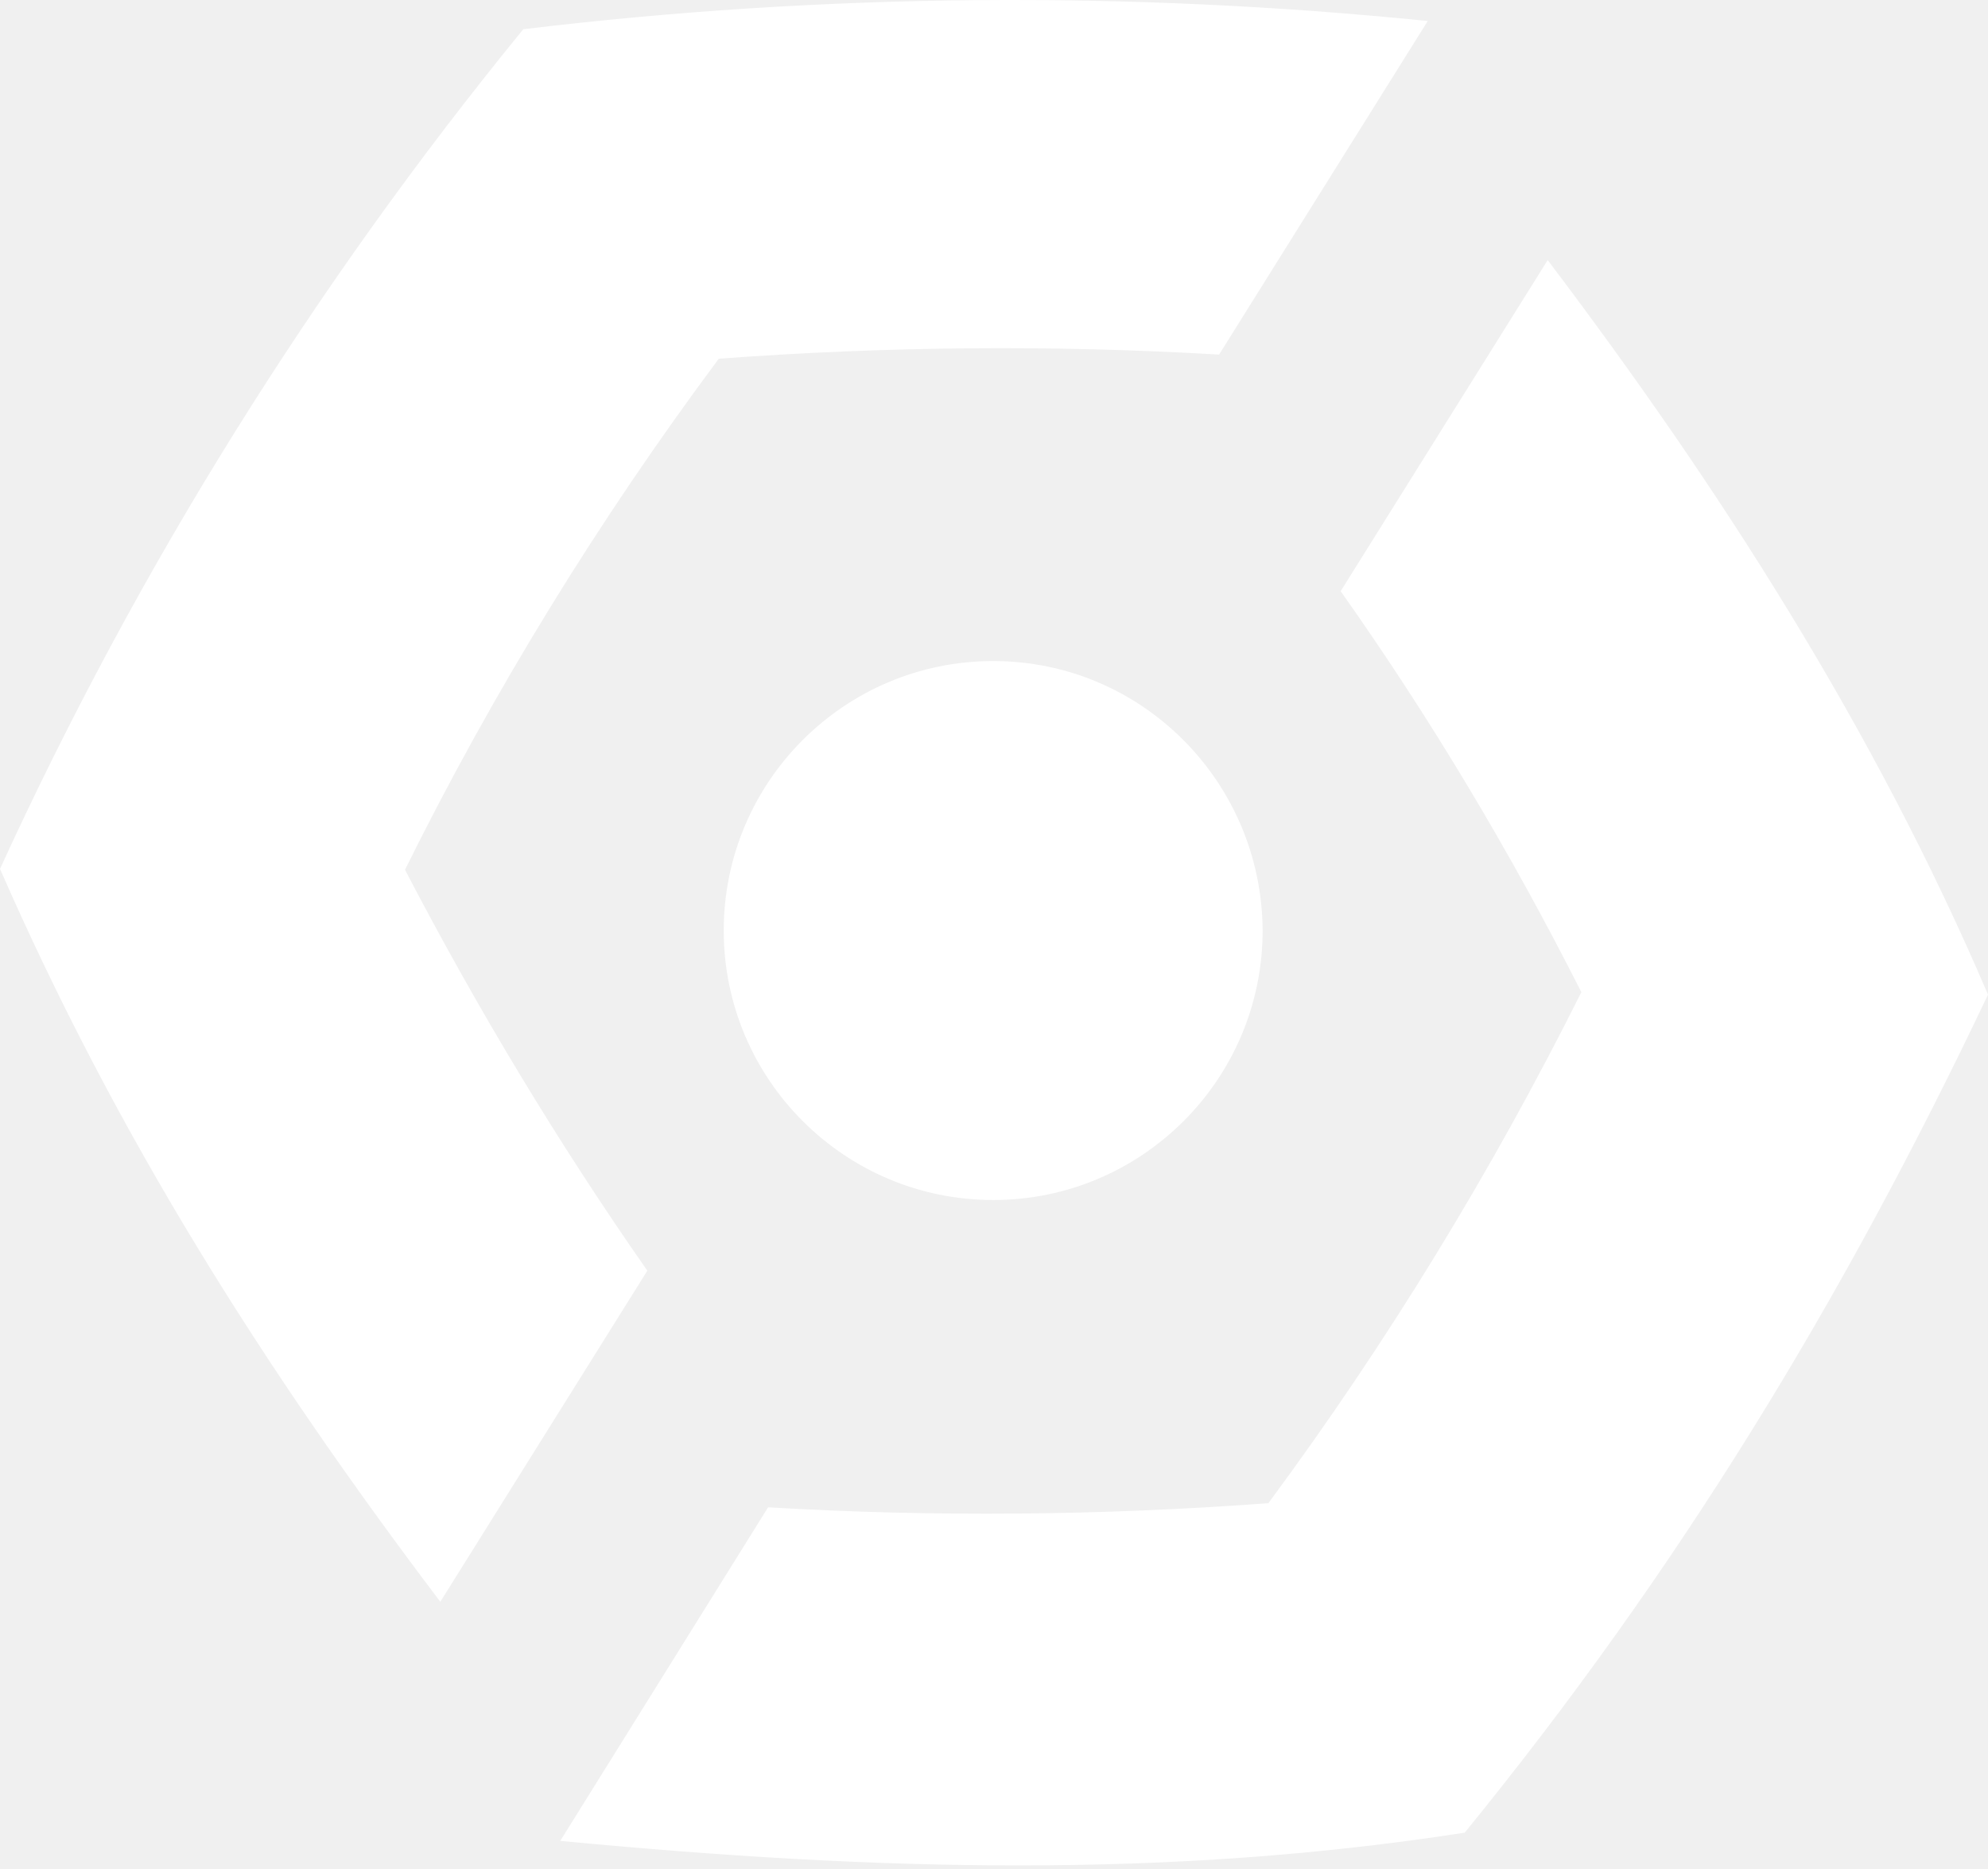
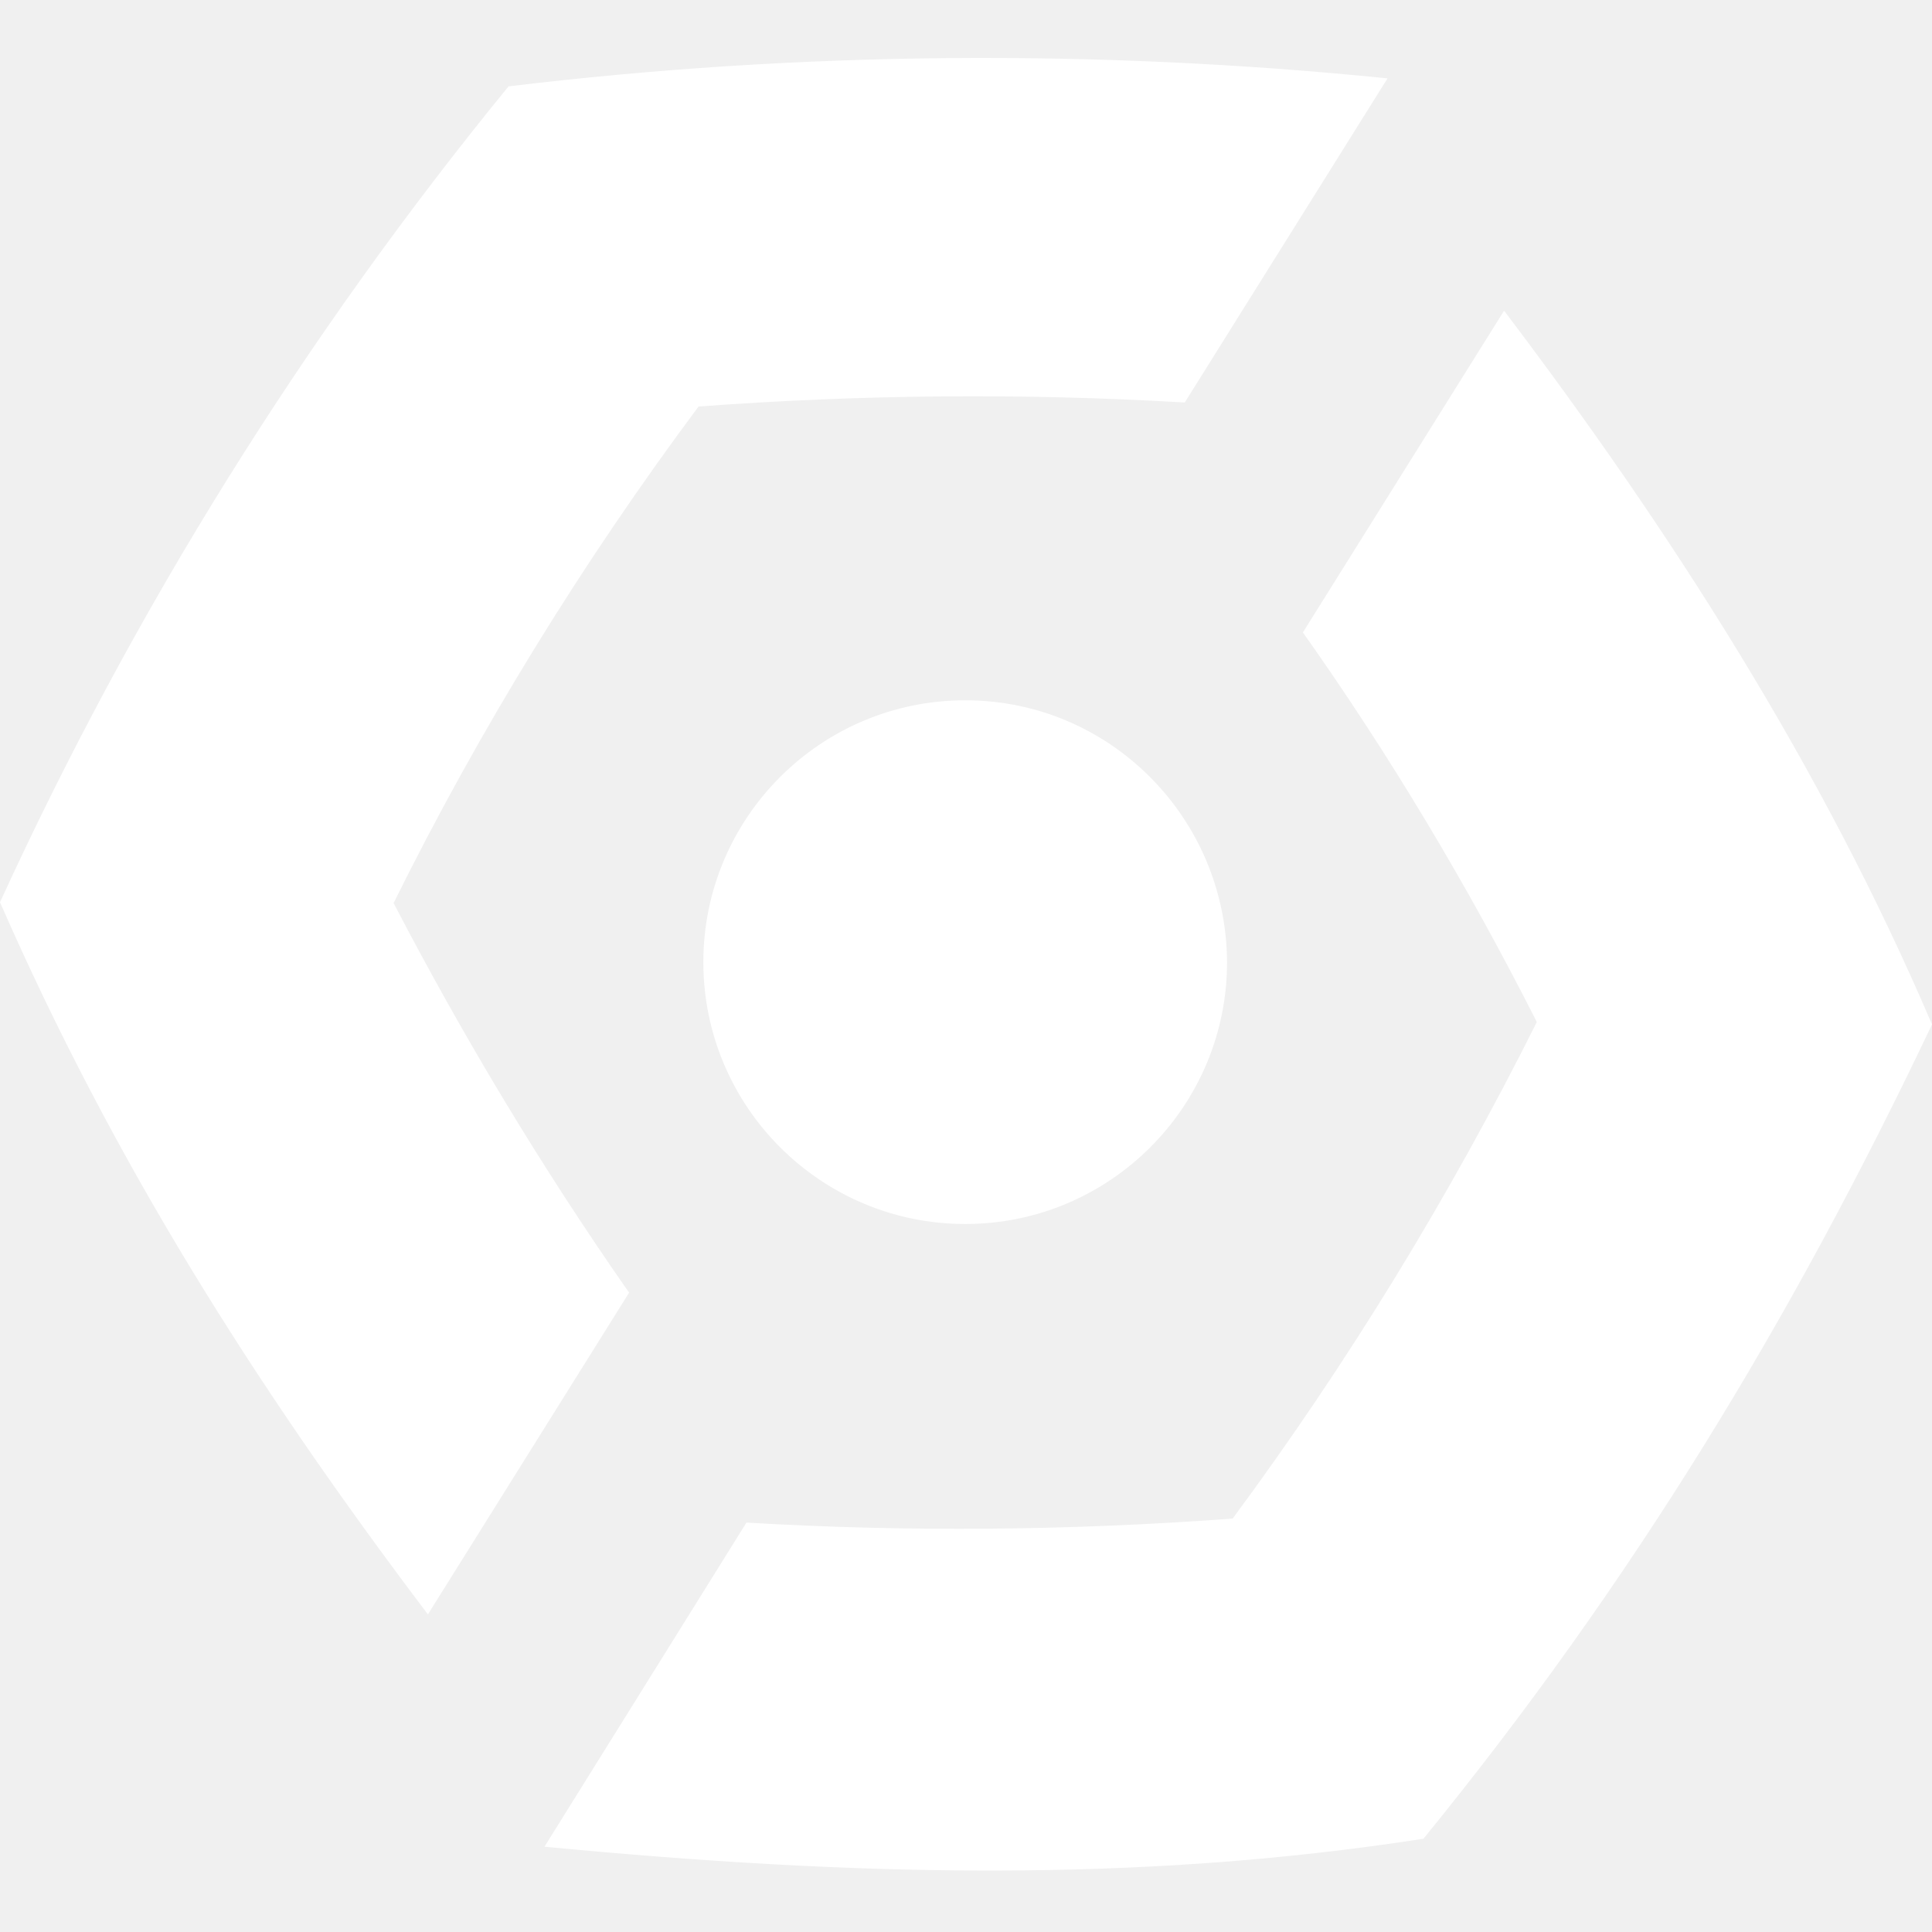
- <svg xmlns="http://www.w3.org/2000/svg" width="500" height="470" fill="none">
-   <path fill="#fff" d="M397.727 249.498c-22.52 45.041-48.76 88.017-78.719 128.512-41.942 3.1-83.884 3.513-125.826 1.034l-52.273 83.884c80.165 7.644 152.893 9.504 227.479-2.066C421.901 395.159 463.223 327.597 500 250.118c-28.512-66.736-67.562-127.686-110.744-184.71l-52.066 83.264c22.521 31.818 42.769 65.702 60.537 100.826ZM162.81 319.539c-22.521-32.231-42.769-65.909-60.95-100.826 22.314-45.041 48.76-88.017 78.925-128.512 41.942-3.1 83.884-3.513 125.827-1.033l52.479-83.885c-75.62-7.644-151.86-7.025-227.479 2.066C78.926 71.812 34.711 142.68 0 218.506 29.132 285.035 65.703 343.3 110.744 402.804l52.066-83.265Z" />
-   <path fill="#fff" d="M249.793 301.771c37.397 0 67.769-30.372 67.769-67.769-.207-37.397-30.372-67.768-67.769-67.768-37.396 0-67.768 30.371-67.768 67.768 0 37.397 30.372 67.769 67.768 67.769Z" />
+ <svg xmlns="http://www.w3.org/2000/svg" width="500" height="500" viewBox="0 0 500 500" fill="none">
+   <path d="M397.727 264.498C375.207 309.539 348.967 352.515 319.008 393.01C277.066 396.11 235.124 396.523 193.182 394.044L140.909 477.928C221.074 485.572 293.802 487.432 368.388 475.862C421.901 410.159 463.223 342.597 500 265.118C471.488 198.382 432.438 137.432 389.256 80.407L337.19 163.672C359.711 195.49 379.959 229.374 397.727 264.498ZM162.81 334.539C140.289 302.308 120.041 268.63 101.86 233.713C124.174 188.672 150.62 145.696 180.785 105.201C222.727 102.101 264.669 101.688 306.612 104.167L359.091 20.283C283.471 12.639 207.231 13.258 131.612 22.349C78.926 86.812 34.711 157.68 0 233.506C29.132 300.035 65.703 358.3 110.744 417.804L162.81 334.539Z" fill="white" />
+   <path d="M249.793 316.771C287.19 316.771 317.562 286.399 317.562 249.002C317.355 211.605 287.19 181.234 249.793 181.234C212.397 181.234 182.025 211.605 182.025 249.002C182.025 286.399 212.397 316.771 249.793 316.771Z" fill="white" />
</svg>
